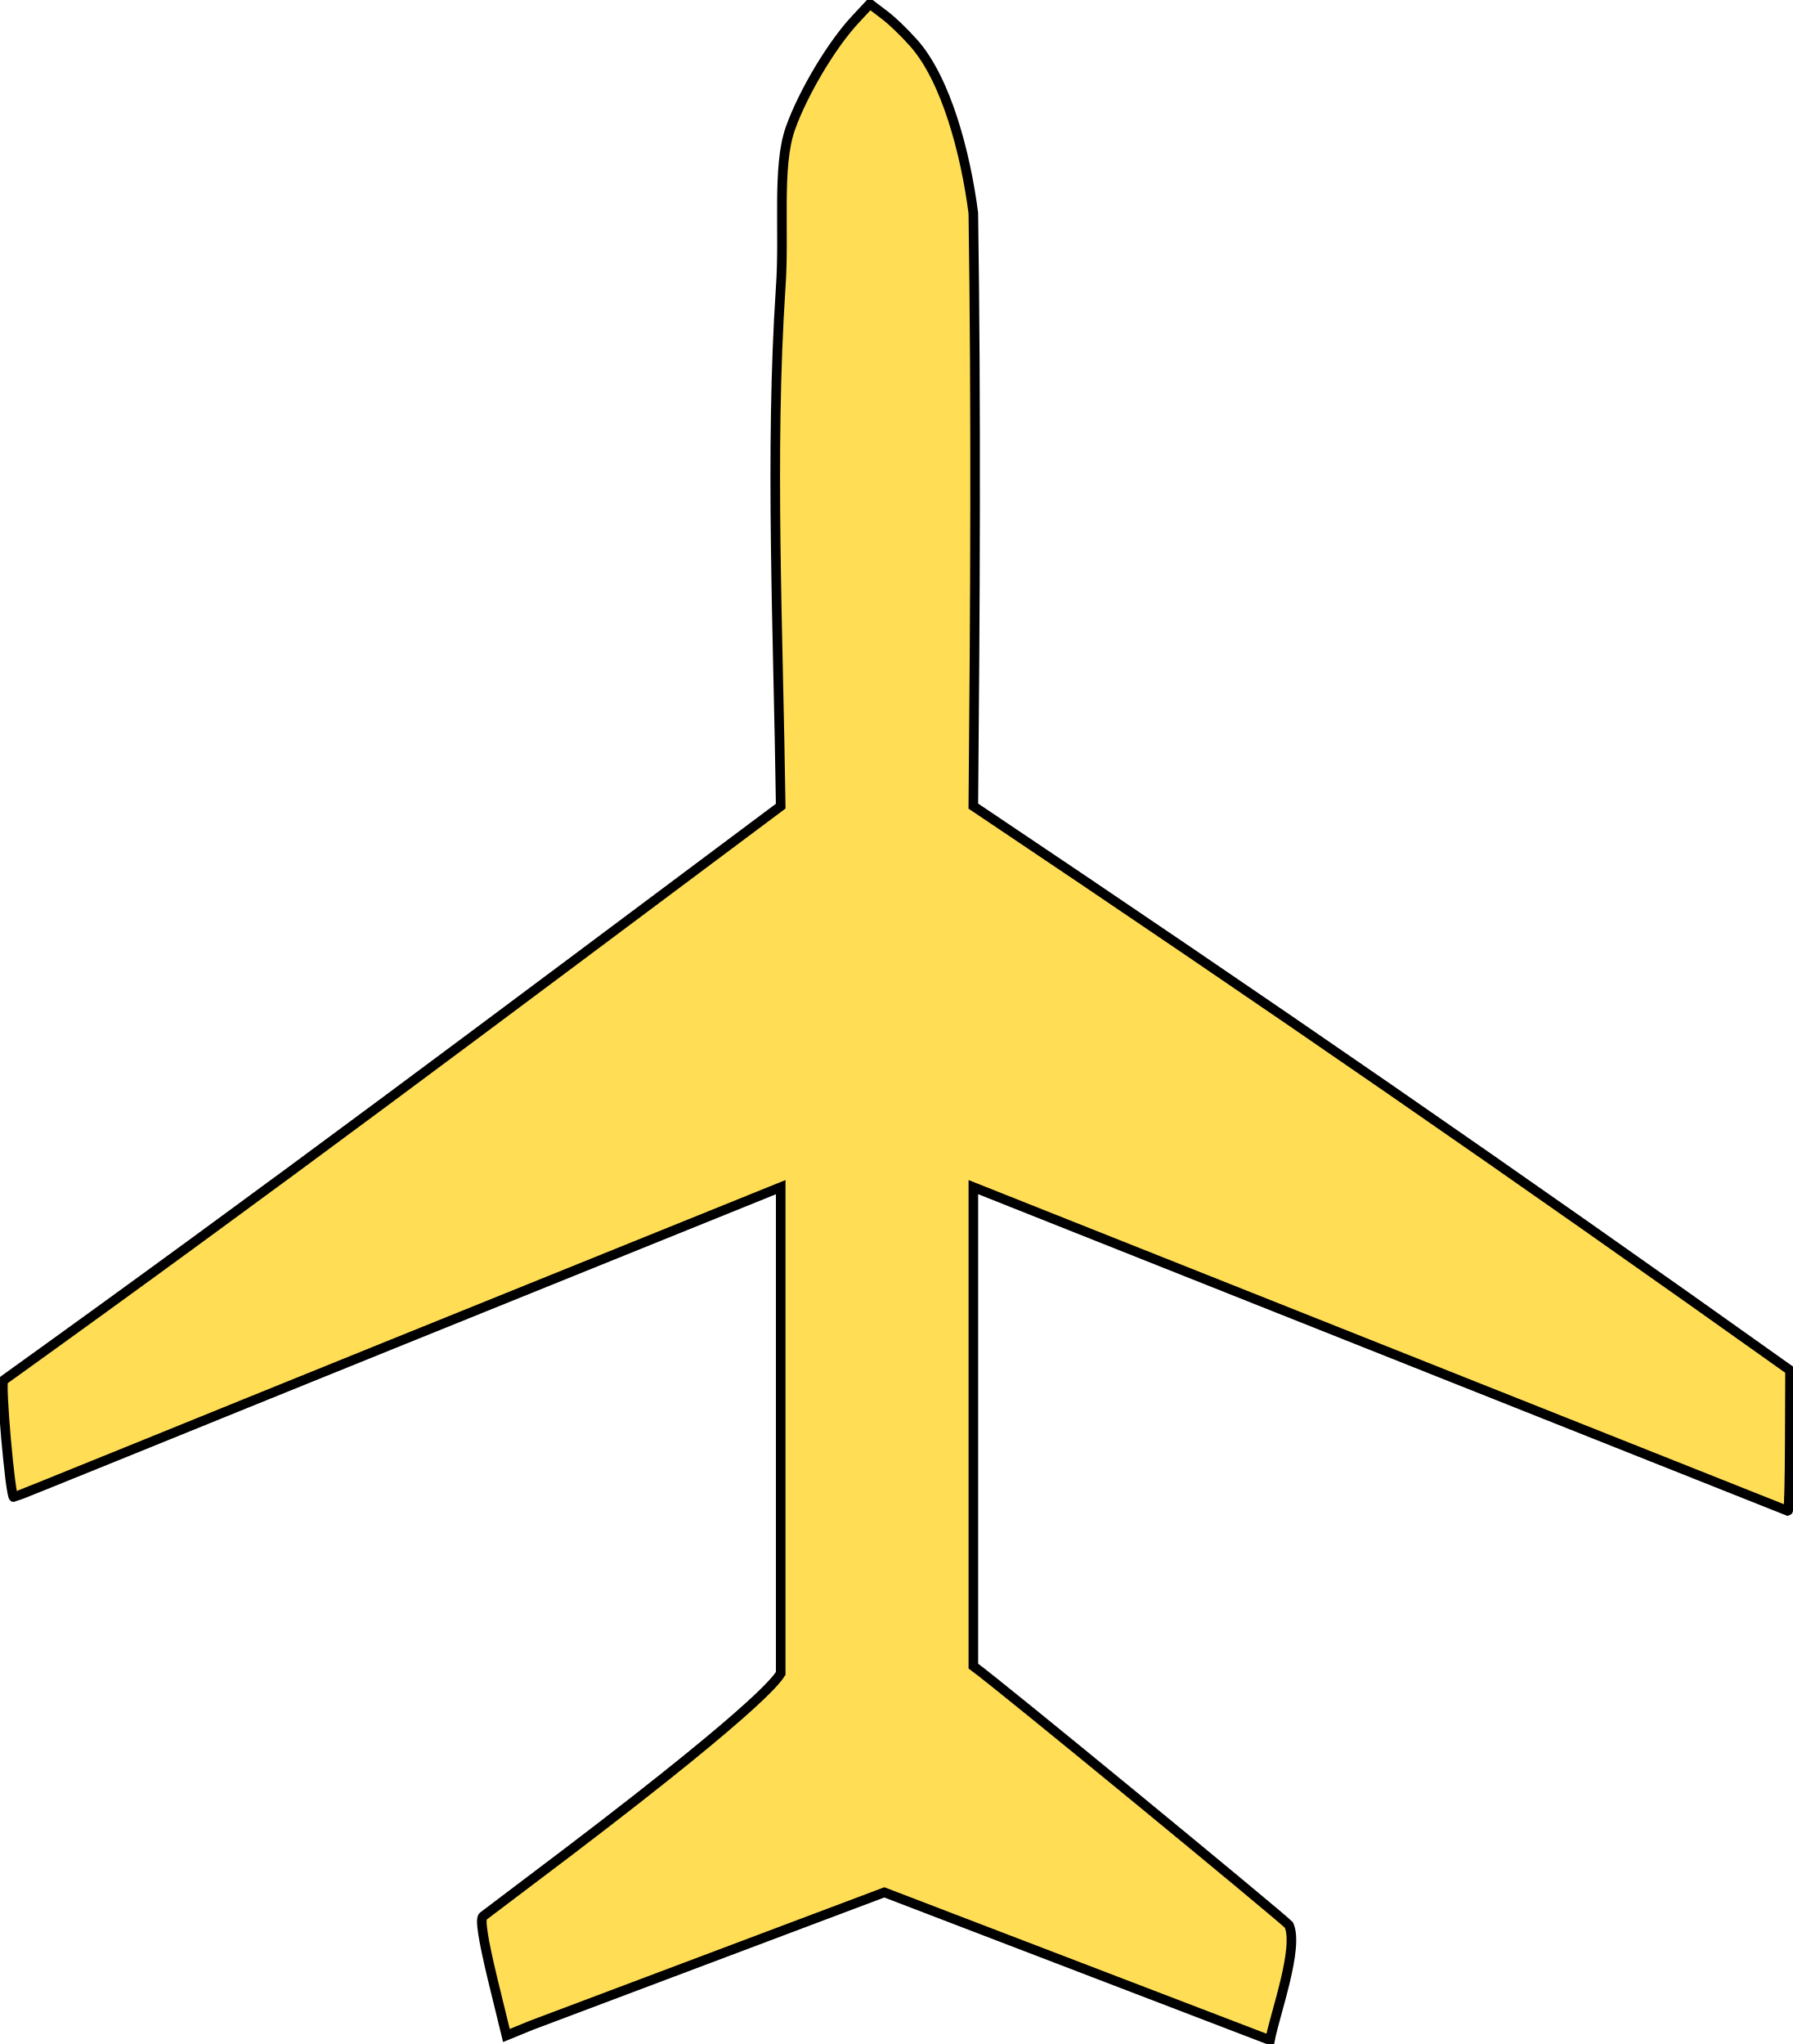
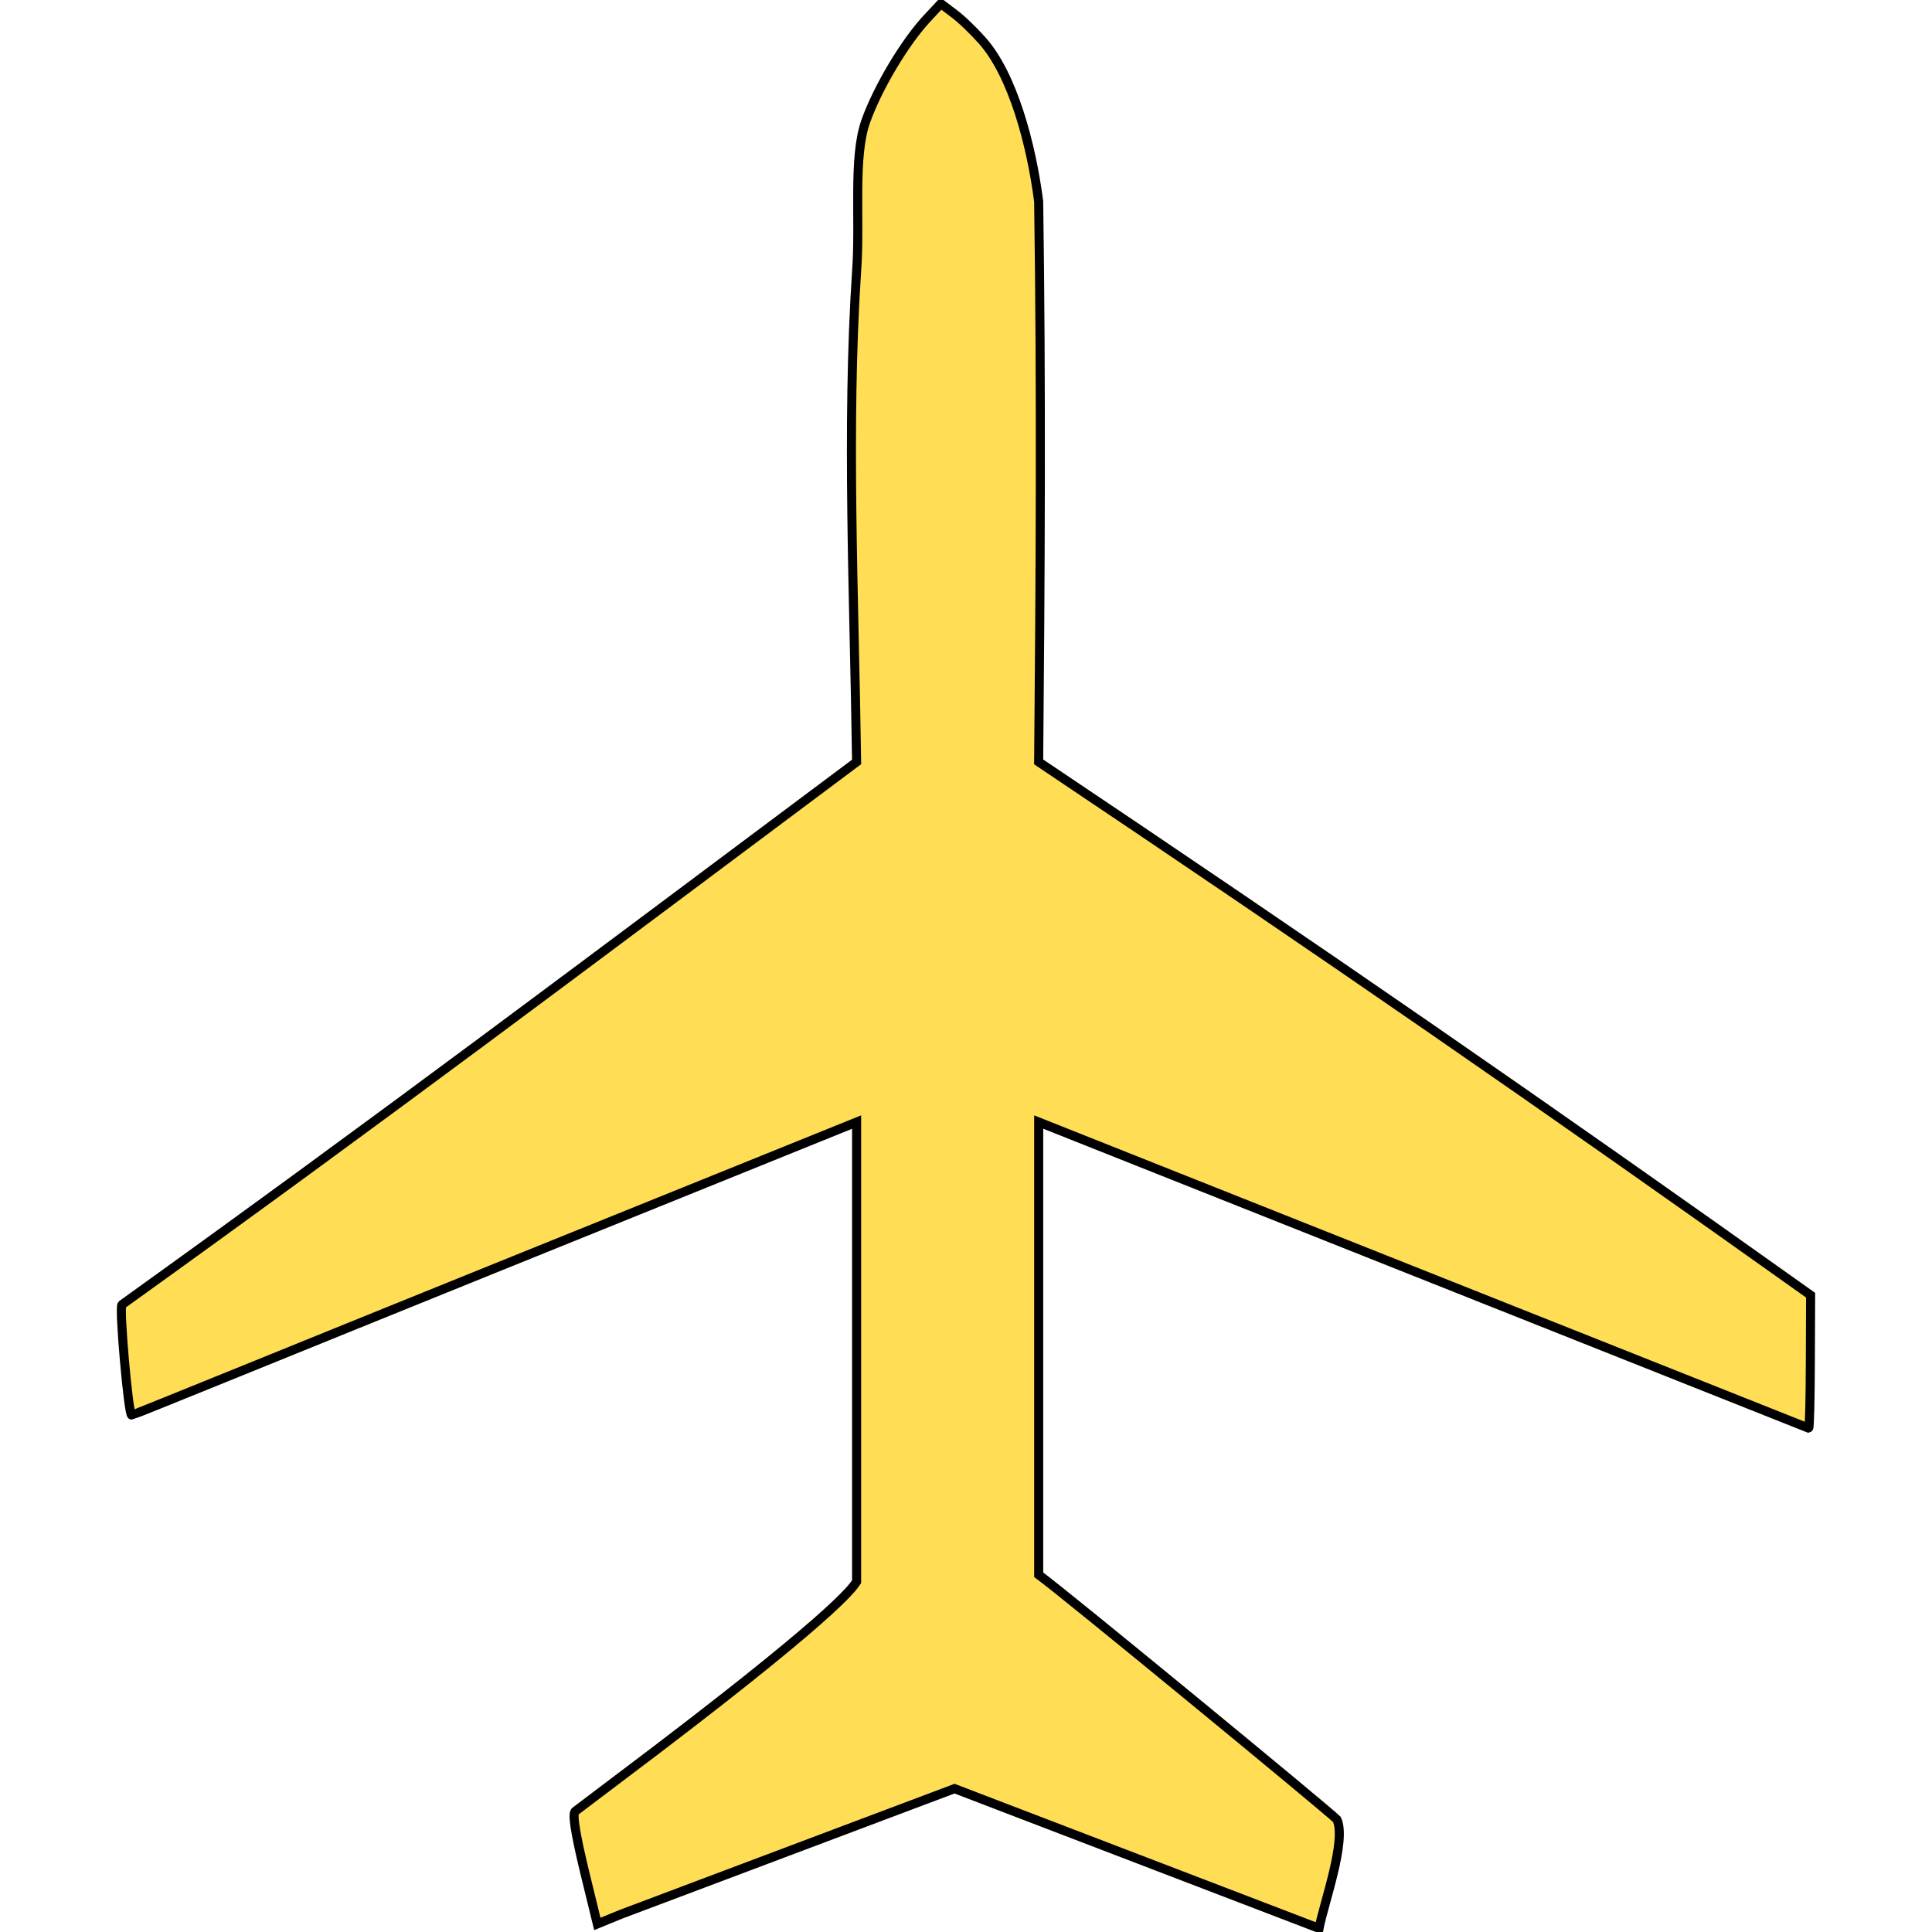
- <svg xmlns="http://www.w3.org/2000/svg" version="1.1" x="0px" y="0px" viewBox="0 0 56.137 64" enable-background="new 0 0 1000 1000" xml:space="preserve" id="svg10" width="56.137" height="64">
+ <svg xmlns="http://www.w3.org/2000/svg" version="1.1" x="0px" y="0px" viewBox="0 0 64 64" enable-background="new 0 0 1000 1000" xml:space="preserve" id="svg10" width="64" height="64">
  <defs id="defs14" />
-   <path d="m 28.591,1.327 c 1.027,1.139 1.642,3.458 1.885,5.347 0.091,6.105 0.056,12.468 0,18.566 9.379,6.288 16.794,11.416 25.572,17.666 l -0.009,2.198 c -0.004,1.204 -0.025,2.201 -0.056,2.206 l -25.506,-10.14 v 14.997 c 0.865,0.628 9.606,7.823 9.879,8.106 0.324,0.702 -0.429,2.764 -0.592,3.607 l -12.075,-4.628 -11.054,4.163 -0.779,0.319 -0.442,-1.809 c -0.294,-1.238 -0.39,-1.842 -0.289,-1.923 0.087,-0.063 1.307,-0.989 2.709,-2.049 6.307,-4.801 6.538,-5.461 6.611,-5.561 v -15.221 l -12.151,4.911 c -6.482,2.62 -11.808,4.796 -11.864,4.797 -0.107,-0.007 -0.422,-3.578 -0.321,-3.659 8.67,-6.226 15.128,-11.099 24.336,-17.979 -0.077,-5.469 -0.343,-11.095 0,-16.253 0.125,-1.721 -0.127,-3.783 0.308,-4.983 0.394,-1.104 1.294,-2.614 2.038,-3.407 l 0.445,-0.477 0.426,0.323 c 0.239,0.173 0.652,0.571 0.93,0.885 z" id="path4" style="fill:#ffdd55;stroke:#000000;stroke-width:0.3;stroke-miterlimit:4;stroke-dasharray:none" />
+   <path d="m 32.522,1.326 c 1.027,1.139 1.642,3.458 1.885,5.347 0.091,6.105 0.056,12.468 0,18.566 9.379,6.288 16.794,11.416 25.572,17.666 l -0.009,2.198 c -0.004,1.204 -0.025,2.201 -0.056,2.206 l -25.506,-10.14 v 14.997 c 0.865,0.628 9.606,7.823 9.879,8.106 0.324,0.702 -0.429,2.764 -0.592,3.607 l -12.075,-4.628 -11.054,4.163 -0.779,0.319 -0.442,-1.809 c -0.294,-1.238 -0.39,-1.842 -0.289,-1.923 0.087,-0.063 1.307,-0.989 2.709,-2.049 6.307,-4.801 6.538,-5.461 6.611,-5.561 v -15.221 l -12.151,4.911 c -6.482,2.62 -11.808,4.796 -11.864,4.797 -0.107,-0.007 -0.422,-3.578 -0.321,-3.659 8.67,-6.226 15.128,-11.099 24.336,-17.979 -0.077,-5.469 -0.343,-11.095 0,-16.253 0.125,-1.721 -0.127,-3.783 0.308,-4.983 0.394,-1.104 1.294,-2.614 2.038,-3.407 l 0.445,-0.477 0.426,0.323 c 0.239,0.173 0.652,0.571 0.93,0.885 z" id="path4" style="fill:#ffdd55;stroke:#000000;stroke-width:0.3;stroke-miterlimit:4;stroke-dasharray:none" />
</svg>
